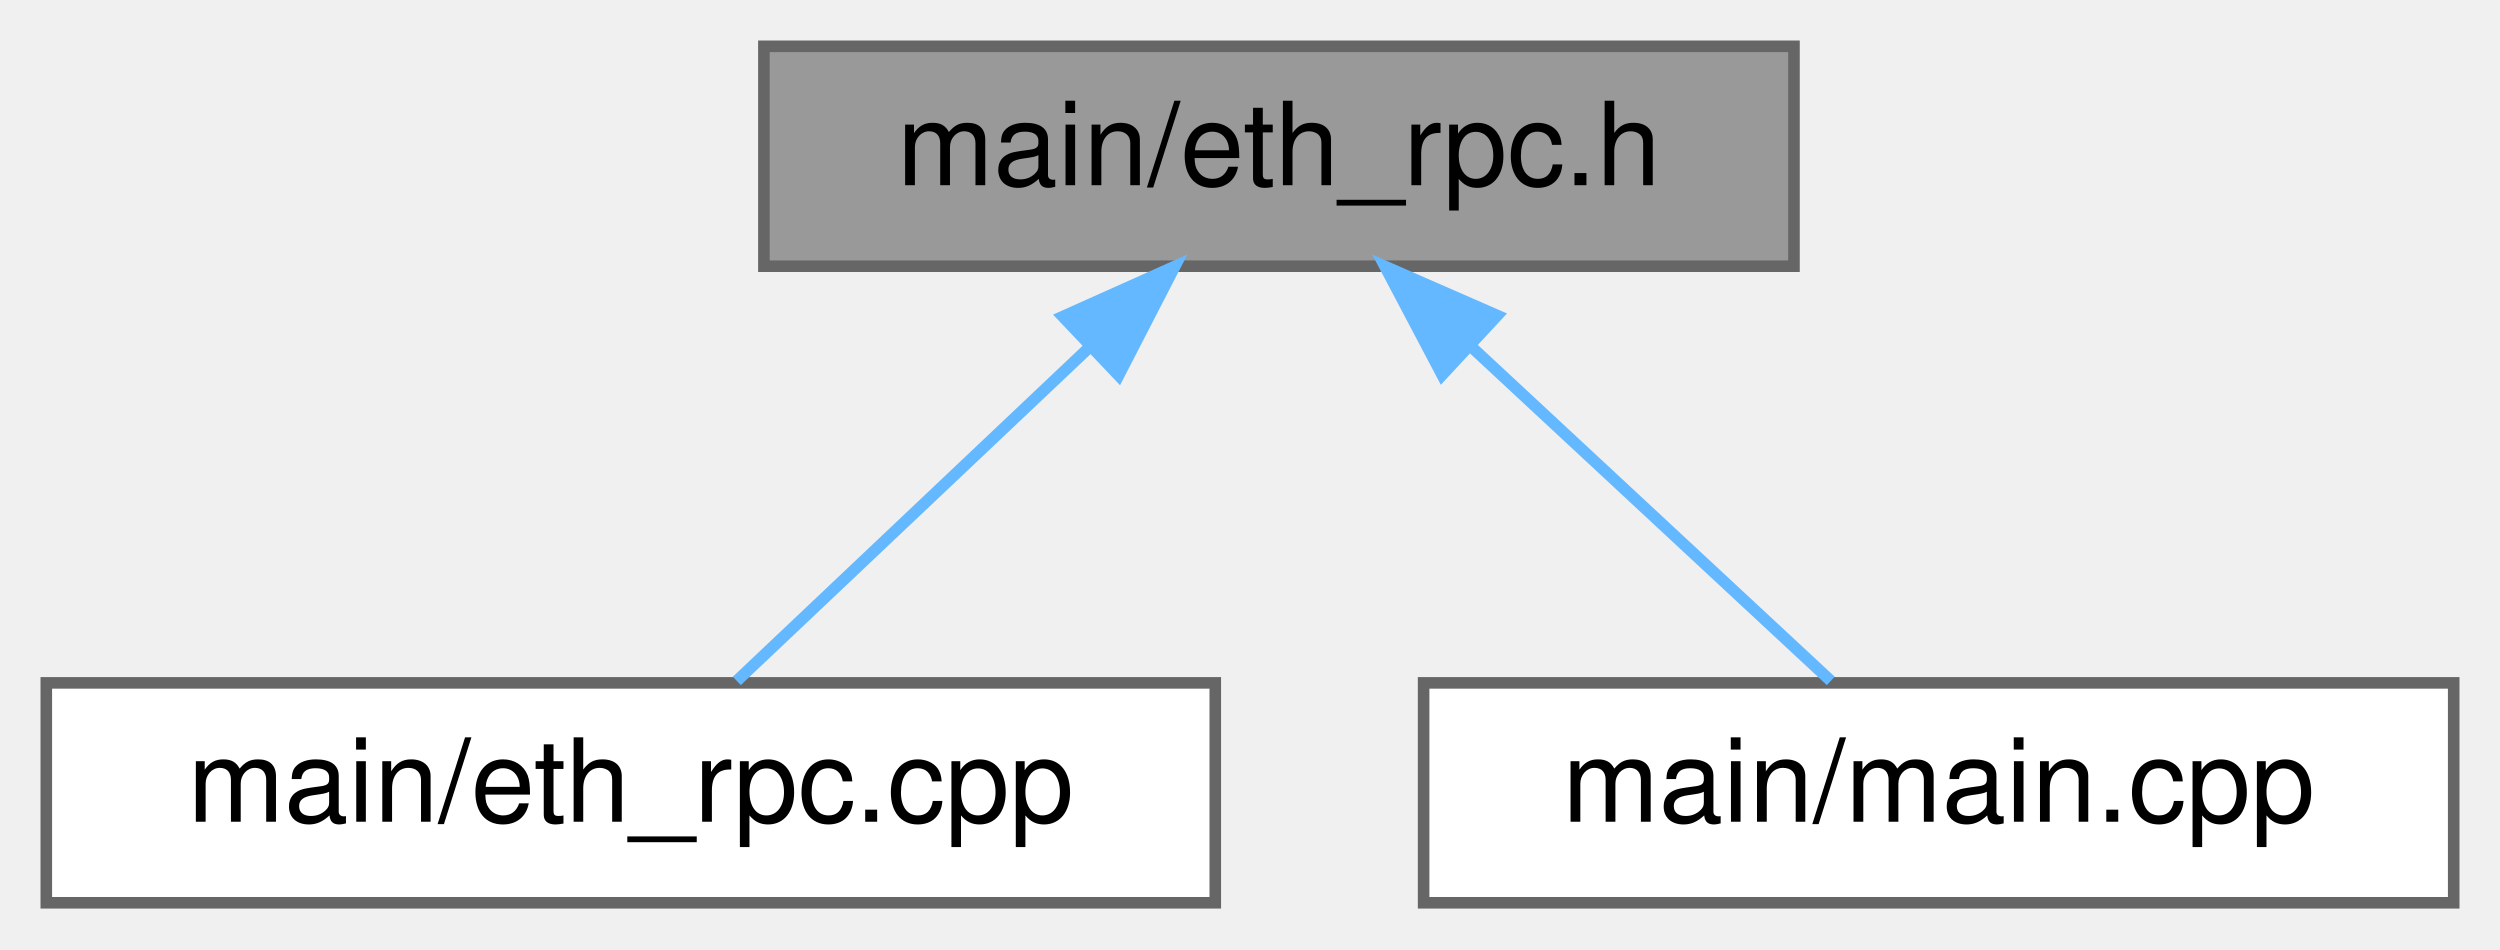
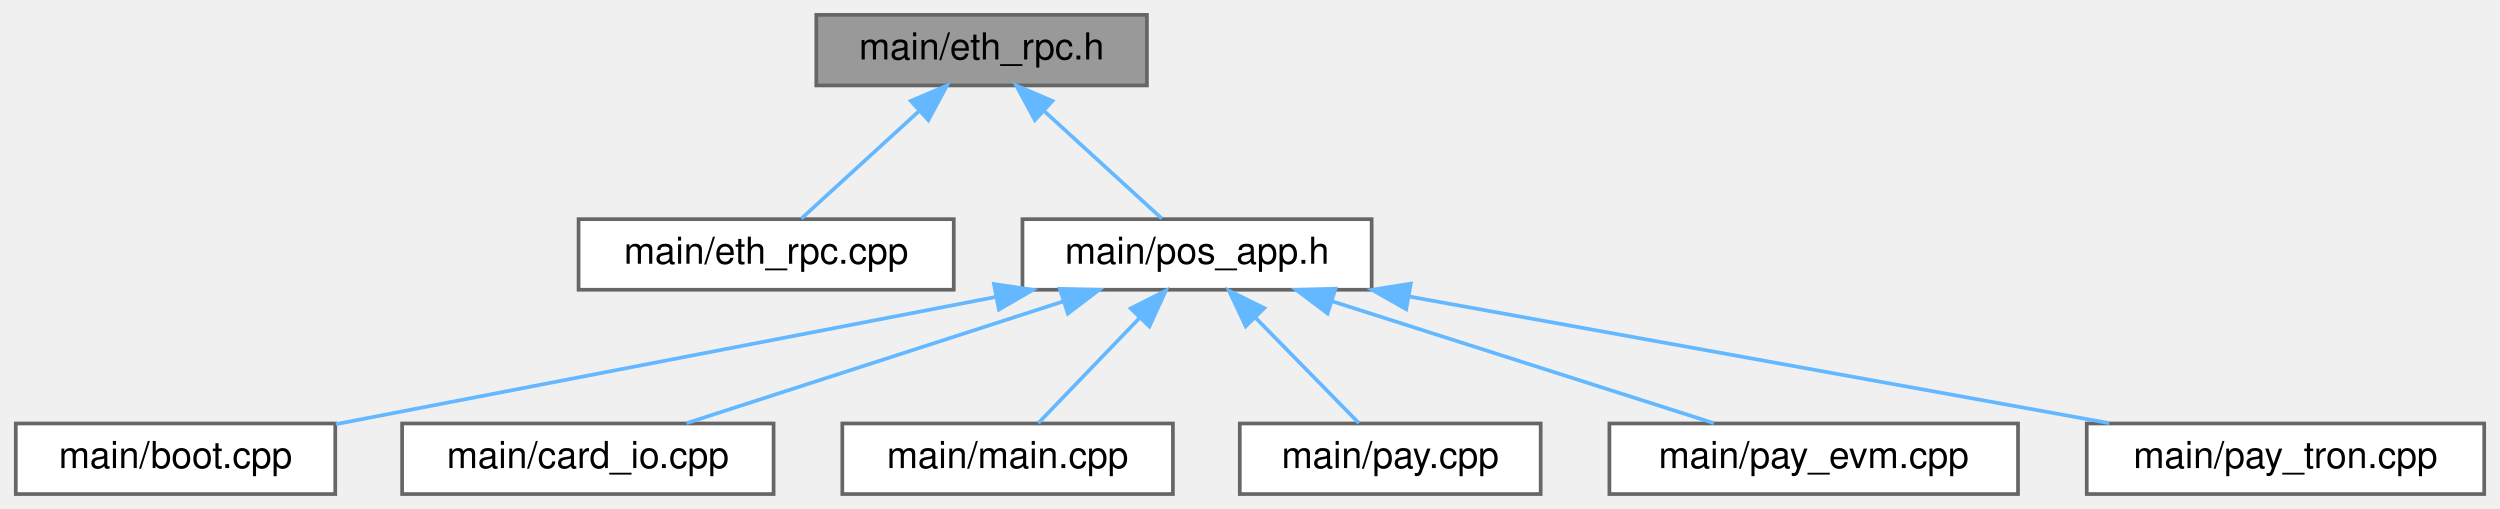
- <svg xmlns="http://www.w3.org/2000/svg" xmlns:xlink="http://www.w3.org/1999/xlink" width="216pt" height="82pt" viewBox="0.00 0.00 216.00 82.00">
-   <g id="graph0" class="graph" transform="scale(1 1) rotate(0) translate(4 78)">
+ <svg xmlns="http://www.w3.org/2000/svg" xmlns:xlink="http://www.w3.org/1999/xlink" width="673pt" height="137pt" viewBox="0.00 0.00 672.50 137.00">
+   <g id="graph0" class="graph" transform="scale(1 1) rotate(0) translate(4 133)">
    <g id="Node000001" class="node">
      <g id="a_Node000001">
        <a xlink:title="Ethereum JSON-RPC client over HTTPS (nonce / ecrecover parity / raw-tx broadcast / receipt polling)....">
-           <polygon fill="#999999" stroke="#666666" points="151,-74 62,-74 62,-55 151,-55 151,-74" />
-           <text text-anchor="middle" x="106.5" y="-62" font-family="Helvetica,sans-Serif" font-size="10.00">main/eth_rpc.h</text>
+           <polygon fill="#999999" stroke="#666666" points="304.5,-129 215.5,-129 215.5,-110 304.5,-110 304.5,-129" />
+           <text text-anchor="middle" x="260" y="-117" font-family="Helvetica,sans-Serif" font-size="10.00">main/eth_rpc.h</text>
        </a>
      </g>
    </g>
    <g id="Node000002" class="node">
      <g id="a_Node000002">
        <a xlink:href="eth__rpc_8cpp.html" target="_top" xlink:title="Ethereum JSON-RPC client implementation (HTTPS). Network bring-up (Wi-Fi, SNTP) lives in net....">
-           <polygon fill="white" stroke="#666666" points="101,-19 0,-19 0,0 101,0 101,-19" />
-           <text text-anchor="middle" x="50.5" y="-7" font-family="Helvetica,sans-Serif" font-size="10.00">main/eth_rpc.cpp</text>
+           <polygon fill="white" stroke="#666666" points="252.5,-74 151.5,-74 151.5,-55 252.5,-55 252.5,-74" />
+           <text text-anchor="middle" x="202" y="-62" font-family="Helvetica,sans-Serif" font-size="10.00">main/eth_rpc.cpp</text>
        </a>
      </g>
    </g>
    <g id="edge1_Node000001_Node000002" class="edge">
      <g id="a_edge1_Node000001_Node000002">
        <a xlink:title=" ">
-           <path fill="none" stroke="#63b8ff" d="M90.17,-48.04C80.24,-38.64 67.91,-26.98 59.66,-19.17" />
-           <polygon fill="#63b8ff" stroke="#63b8ff" points="87.83,-50.65 97.5,-54.98 92.65,-45.57 87.83,-50.65" />
+           <path fill="none" stroke="#63b8ff" d="M243.09,-103.04C232.8,-93.64 220.03,-81.98 211.49,-74.17" />
+           <polygon fill="#63b8ff" stroke="#63b8ff" points="240.94,-105.82 250.68,-109.98 245.66,-100.66 240.94,-105.82" />
        </a>
      </g>
    </g>
    <g id="Node000003" class="node">
      <g id="a_Node000003">
-         <a xlink:href="main_8cpp.html" target="_top" xlink:title="cryptnox-pos entry point: touchscreen USDC payment terminal.">
-           <polygon fill="white" stroke="#666666" points="208,-19 119,-19 119,0 208,0 208,-19" />
-           <text text-anchor="middle" x="163.5" y="-7" font-family="Helvetica,sans-Serif" font-size="10.00">main/main.cpp</text>
+         <a xlink:href="pos__app_8h.html" target="_top" xlink:title="Private to the application files (main, boot, card_io, pay, pay_evm, pay_tron): the state they share ...">
+           <polygon fill="white" stroke="#666666" points="365,-74 271,-74 271,-55 365,-55 365,-74" />
+           <text text-anchor="middle" x="318" y="-62" font-family="Helvetica,sans-Serif" font-size="10.00">main/pos_app.h</text>
        </a>
      </g>
    </g>
    <g id="edge2_Node000001_Node000003" class="edge">
      <g id="a_edge2_Node000001_Node000003">
        <a xlink:title=" ">
-           <path fill="none" stroke="#63b8ff" d="M123.12,-48.04C133.23,-38.64 145.78,-26.98 154.18,-19.17" />
-           <polygon fill="#63b8ff" stroke="#63b8ff" points="120.6,-45.61 115.66,-54.98 125.36,-50.74 120.6,-45.61" />
+           <path fill="none" stroke="#63b8ff" d="M276.91,-103.04C287.2,-93.64 299.97,-81.98 308.51,-74.17" />
+           <polygon fill="#63b8ff" stroke="#63b8ff" points="274.34,-100.66 269.32,-109.98 279.06,-105.82 274.34,-100.66" />
+         </a>
+       </g>
+     </g>
+     <g id="Node000004" class="node">
+       <g id="a_Node000004">
+         <a xlink:href="boot_8cpp.html" target="_top" xlink:title="Bring-up: NVS, panel, reader, wallet, addresses, setup wizard, Wi-Fi and clock — everything before th...">
+           <polygon fill="white" stroke="#666666" points="86,-19 0,-19 0,0 86,0 86,-19" />
+           <text text-anchor="middle" x="43" y="-7" font-family="Helvetica,sans-Serif" font-size="10.00">main/boot.cpp</text>
+         </a>
+       </g>
+     </g>
+     <g id="edge3_Node000003_Node000004" class="edge">
+       <g id="a_edge3_Node000003_Node000004">
+         <a xlink:title=" ">
+           <path fill="none" stroke="#63b8ff" d="M263.76,-53.05C211.72,-43.02 134.15,-28.07 86.17,-18.82" />
+           <polygon fill="#63b8ff" stroke="#63b8ff" points="263.33,-56.53 273.82,-54.98 264.66,-49.66 263.33,-56.53" />
+         </a>
+       </g>
+     </g>
+     <g id="Node000005" class="node">
+       <g id="a_Node000005">
+         <a xlink:href="card__io_8cpp.html" target="_top" xlink:title="The card on the reader: is it usable, open a channel, sign, read the payout addresses off it.">
+           <polygon fill="white" stroke="#666666" points="204,-19 104,-19 104,0 204,0 204,-19" />
+           <text text-anchor="middle" x="154" y="-7" font-family="Helvetica,sans-Serif" font-size="10.00">main/card_io.cpp</text>
+         </a>
+       </g>
+     </g>
+     <g id="edge4_Node000003_Node000005" class="edge">
+       <g id="a_edge4_Node000003_Node000005">
+         <a xlink:title=" ">
+           <path fill="none" stroke="#63b8ff" d="M281.79,-51.8C251.18,-41.91 208.05,-27.97 180.56,-19.08" />
+           <polygon fill="#63b8ff" stroke="#63b8ff" points="281.06,-55.24 291.65,-54.98 283.21,-48.58 281.06,-55.24" />
+         </a>
+       </g>
+     </g>
+     <g id="Node000006" class="node">
+       <g id="a_Node000006">
+         <a xlink:href="main_8cpp.html" target="_top" xlink:title="cryptnox-pos entry point: touchscreen USDC payment terminal.">
+           <polygon fill="white" stroke="#666666" points="311.5,-19 222.5,-19 222.5,0 311.5,0 311.5,-19" />
+           <text text-anchor="middle" x="267" y="-7" font-family="Helvetica,sans-Serif" font-size="10.00">main/main.cpp</text>
+         </a>
+       </g>
+     </g>
+     <g id="edge5_Node000003_Node000006" class="edge">
+       <g id="a_edge5_Node000003_Node000006">
+         <a xlink:title=" ">
+           <path fill="none" stroke="#63b8ff" d="M302.62,-47.52C293.63,-38.18 282.64,-26.75 275.26,-19.09" />
+           <polygon fill="#63b8ff" stroke="#63b8ff" points="300.12,-49.97 309.58,-54.75 305.17,-45.12 300.12,-49.97" />
+         </a>
+       </g>
+     </g>
+     <g id="Node000007" class="node">
+       <g id="a_Node000007">
+         <a xlink:href="pay_8cpp.html" target="_top" xlink:title="What a sale is paid with and to, and the sale between broadcast and verdict.">
+           <polygon fill="white" stroke="#666666" points="410.5,-19 329.5,-19 329.5,0 410.5,0 410.5,-19" />
+           <text text-anchor="middle" x="370" y="-7" font-family="Helvetica,sans-Serif" font-size="10.00">main/pay.cpp</text>
+         </a>
+       </g>
+     </g>
+     <g id="edge6_Node000003_Node000007" class="edge">
+       <g id="a_edge6_Node000003_Node000007">
+         <a xlink:title=" ">
+           <path fill="none" stroke="#63b8ff" d="M333.68,-47.52C342.84,-38.18 354.05,-26.75 361.57,-19.09" />
+           <polygon fill="#63b8ff" stroke="#63b8ff" points="331.09,-45.16 326.59,-54.75 336.09,-50.06 331.09,-45.16" />
+         </a>
+       </g>
+     </g>
+     <g id="Node000008" class="node">
+       <g id="a_Node000008">
+         <a xlink:href="pay__evm_8cpp.html" target="_top" xlink:title="Ethereum and Polygon: endpoint, fees, pre-flight balance, sign and broadcast an EIP-1559 transfer.">
+           <polygon fill="white" stroke="#666666" points="539,-19 429,-19 429,0 539,0 539,-19" />
+           <text text-anchor="middle" x="484" y="-7" font-family="Helvetica,sans-Serif" font-size="10.00">main/pay_evm.cpp</text>
+         </a>
+       </g>
+     </g>
+     <g id="edge7_Node000003_Node000008" class="edge">
+       <g id="a_edge7_Node000003_Node000008">
+         <a xlink:title=" ">
+           <path fill="none" stroke="#63b8ff" d="M354.25,-51.93C385.25,-42.03 429.17,-28.01 457.12,-19.08" />
+           <polygon fill="#63b8ff" stroke="#63b8ff" points="353.13,-48.61 344.67,-54.98 355.26,-55.28 353.13,-48.61" />
+         </a>
+       </g>
+     </g>
+     <g id="Node000009" class="node">
+       <g id="a_Node000009">
+         <a xlink:href="pay__tron_8cpp.html" target="_top" xlink:title="Tron: pre-flight balance, sign and broadcast a TRX or TRC-20 transfer.">
+           <polygon fill="white" stroke="#666666" points="664.5,-19 557.5,-19 557.5,0 664.5,0 664.5,-19" />
+           <text text-anchor="middle" x="611" y="-7" font-family="Helvetica,sans-Serif" font-size="10.00">main/pay_tron.cpp</text>
+         </a>
+       </g>
+     </g>
+     <g id="edge8_Node000003_Node000009" class="edge">
+       <g id="a_edge8_Node000003_Node000009">
+         <a xlink:title=" ">
+           <path fill="none" stroke="#63b8ff" d="M375,-53.19C429.94,-43.25 512.09,-28.39 563.56,-19.08" />
+           <polygon fill="#63b8ff" stroke="#63b8ff" points="374.29,-49.76 365.08,-54.98 375.54,-56.65 374.29,-49.76" />
        </a>
      </g>
    </g>
  </g>
</svg>
